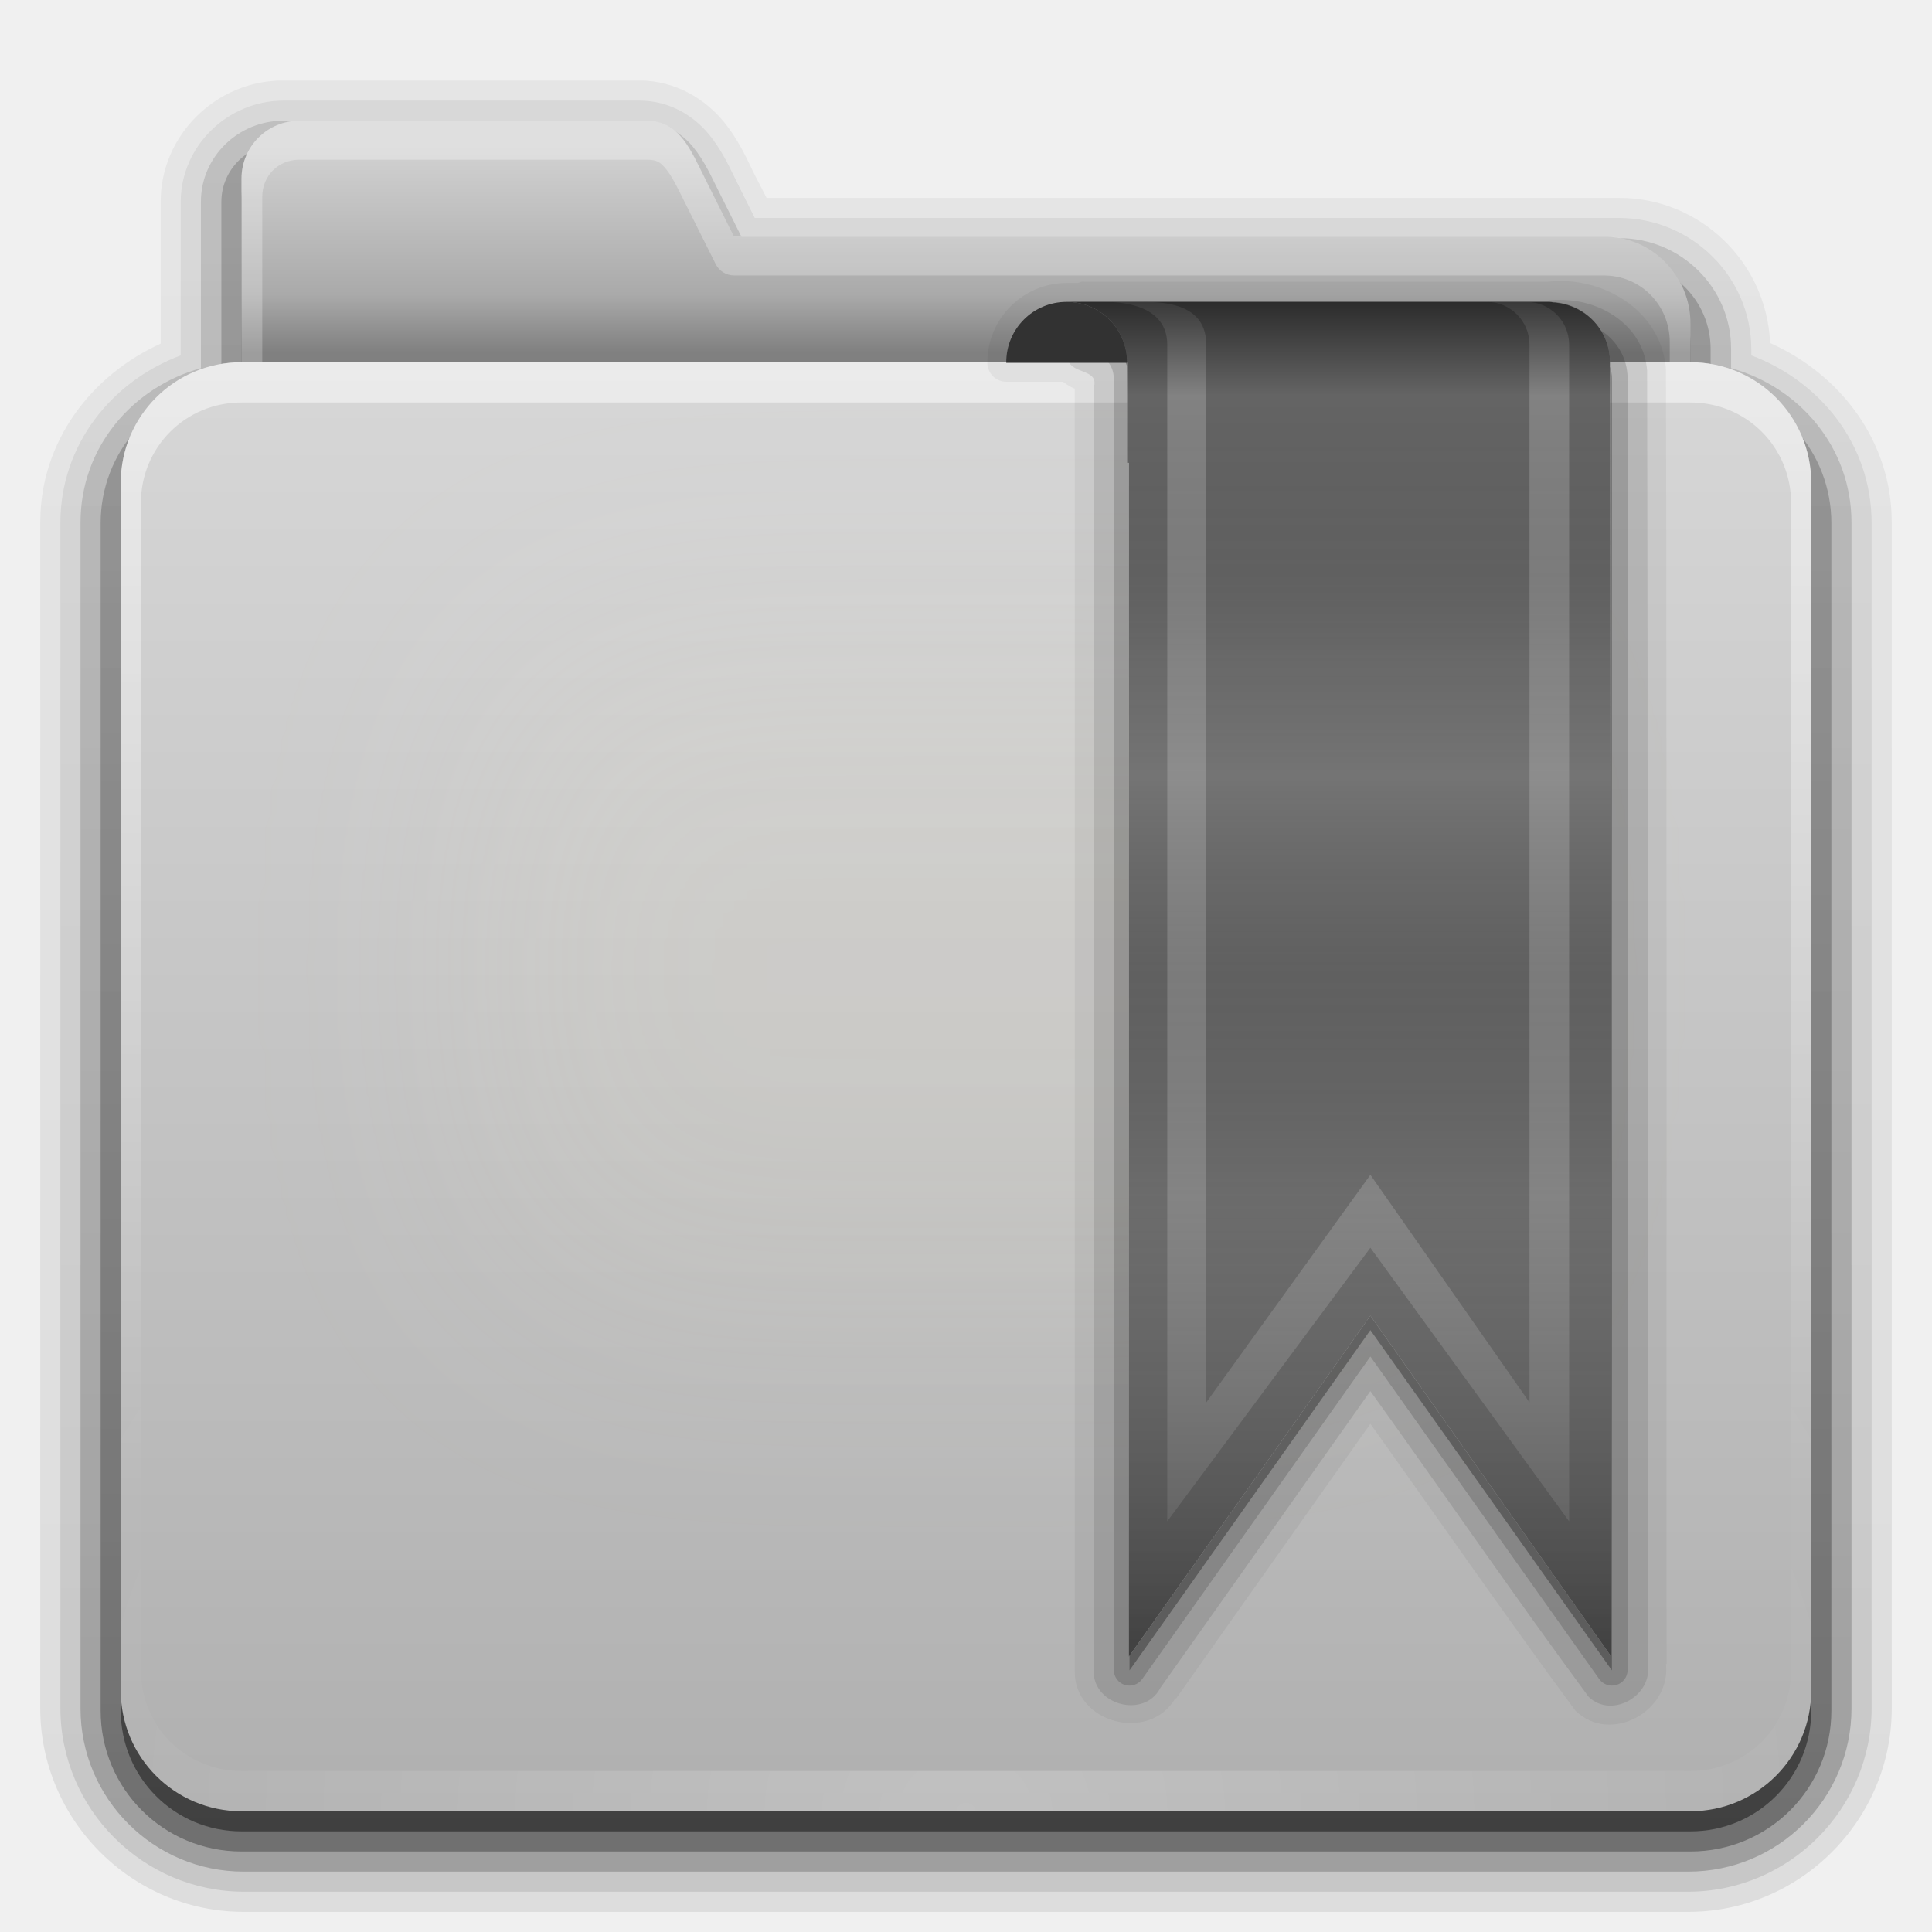
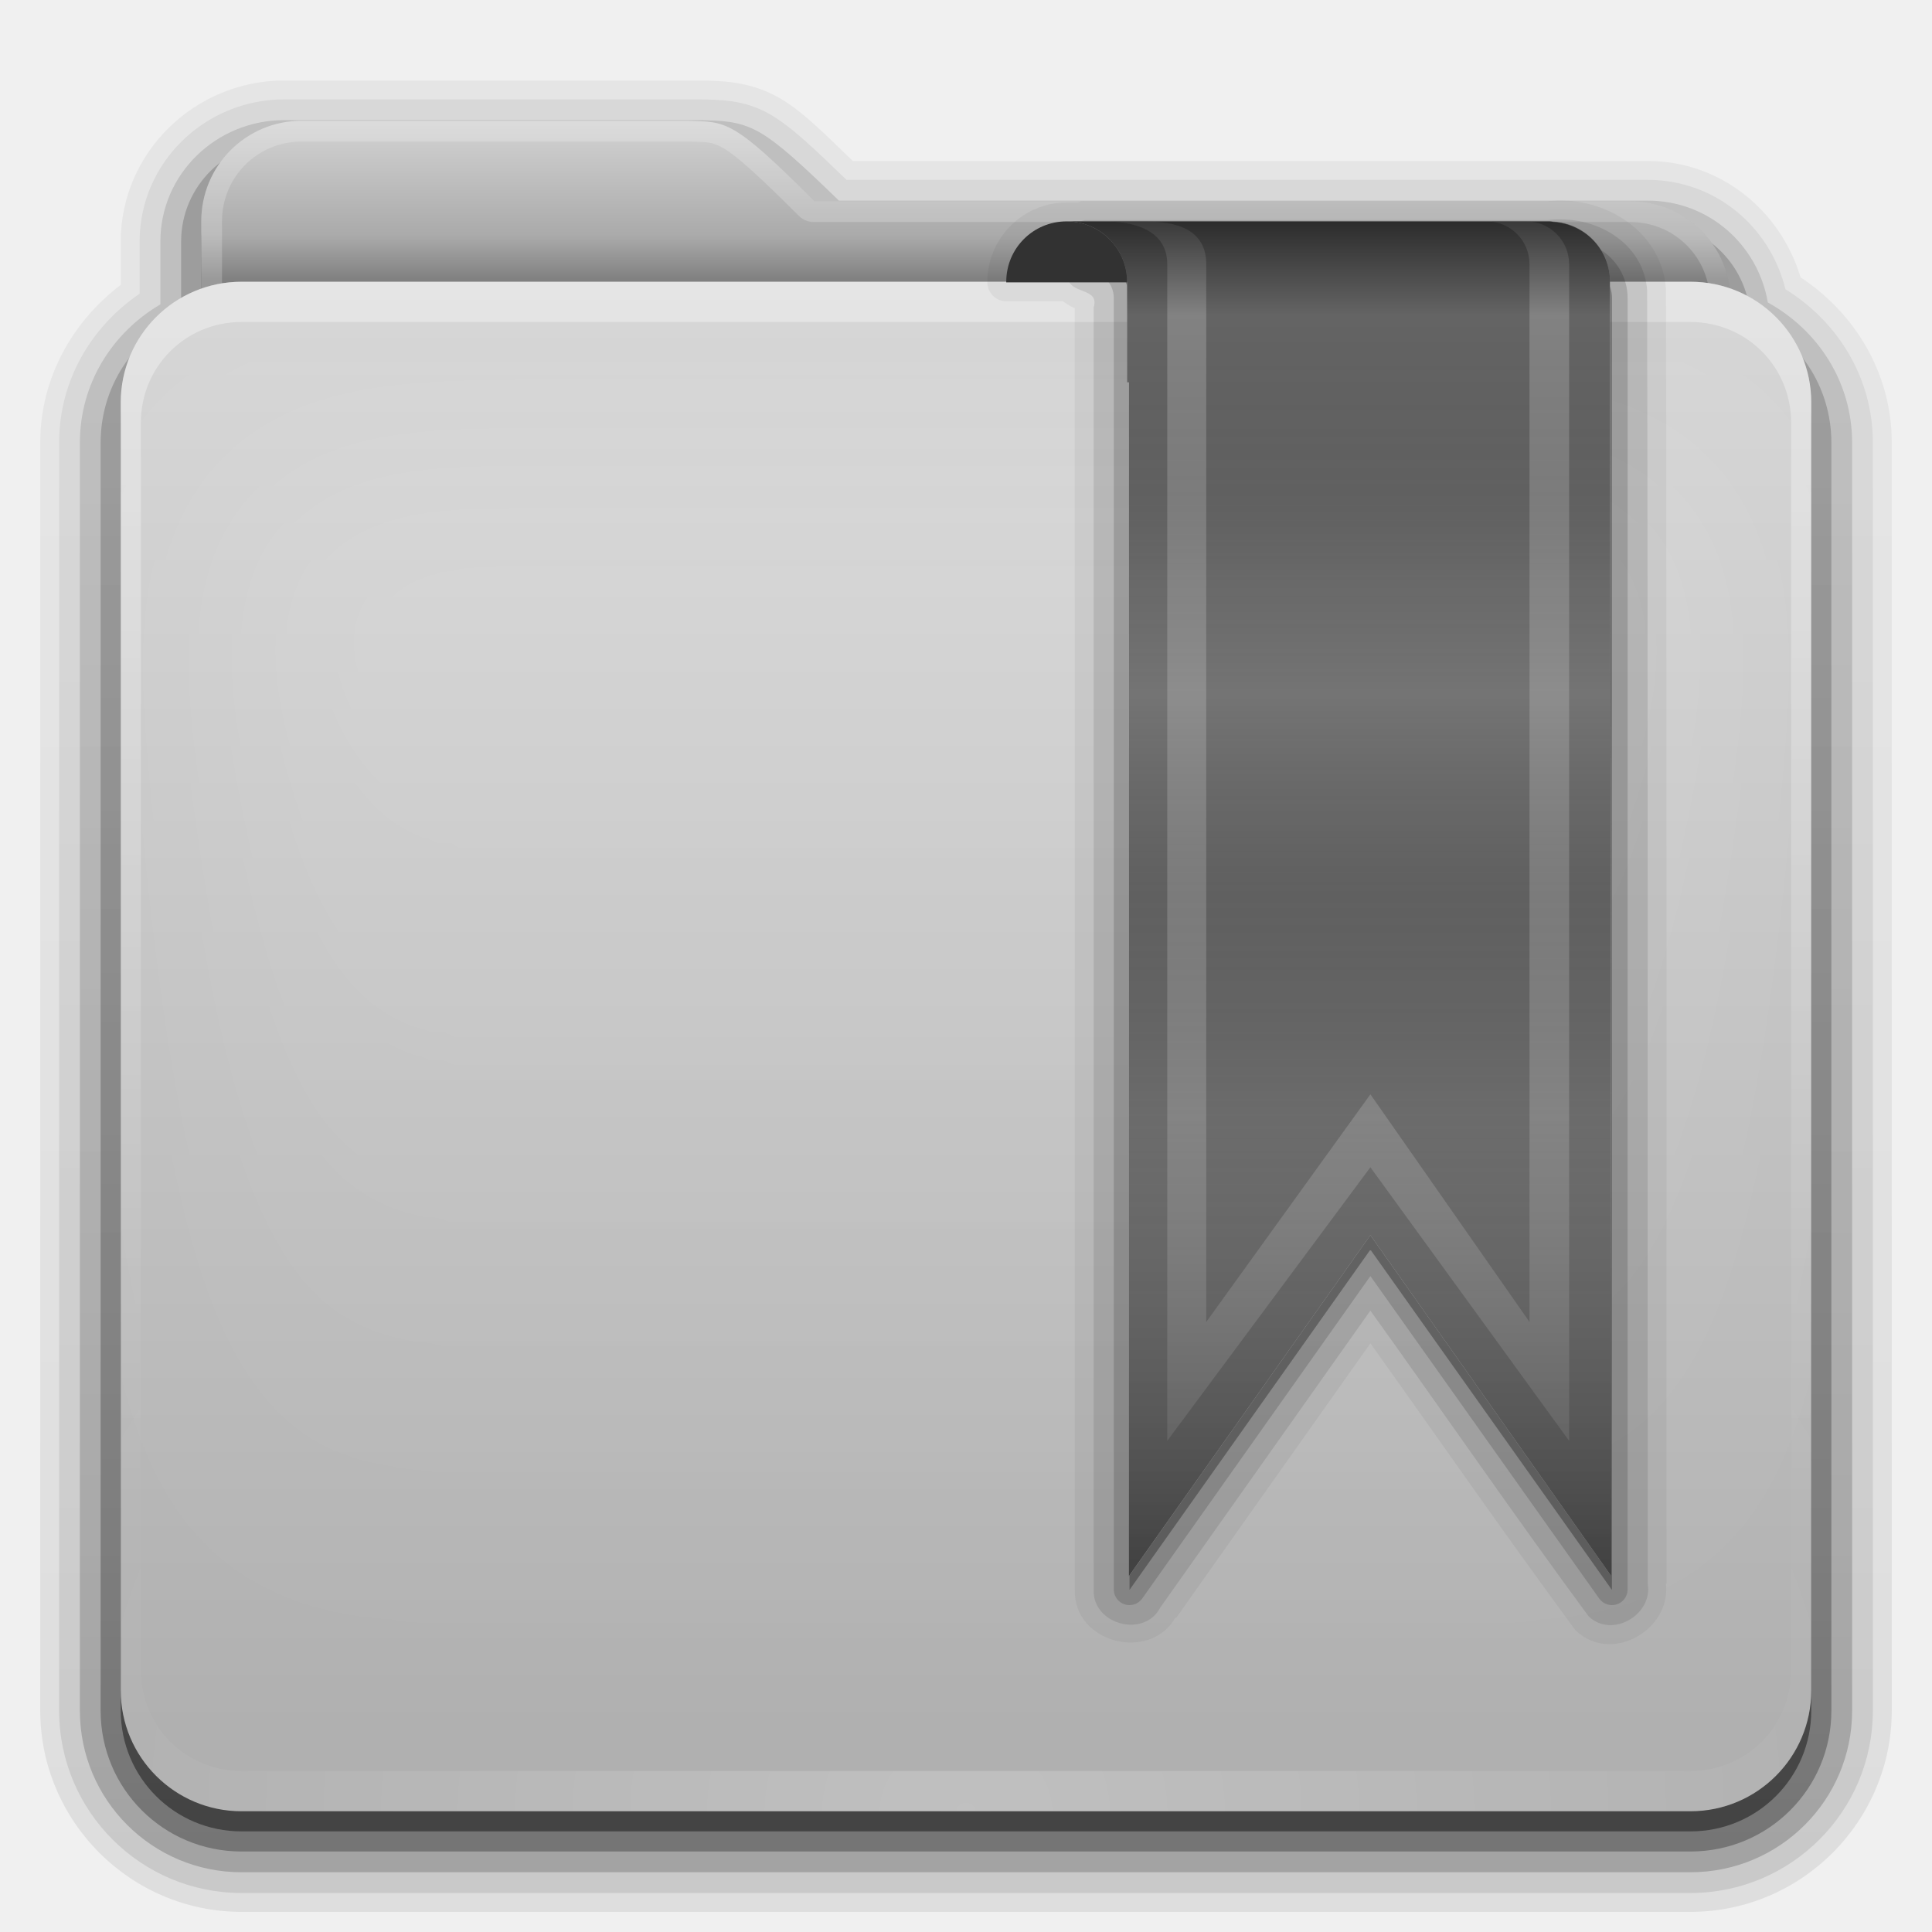
<svg xmlns="http://www.w3.org/2000/svg" xmlns:xlink="http://www.w3.org/1999/xlink" version="1.0" width="96" height="96" id="svg2408">
  <defs id="defs2410">
+     <linearGradient id="linearGradient3874">
+       <stop id="stop3876" style="stop-color:#ffffff;stop-opacity:1" offset="0" />
+       <stop id="stop3878" style="stop-color:#ffffff;stop-opacity:0" offset="1" />
+     </linearGradient>
+     <linearGradient x1="11.794" y1="3.213" x2="11.794" y2="20.137" id="linearGradient3317" gradientUnits="userSpaceOnUse" gradientTransform="scale(1.059853,0.9435274)">
+       <stop id="stop3319" style="stop-color:#c6953a;stop-opacity:1" offset="0" />
+       <stop id="stop3321" style="stop-color:#ab7a1f;stop-opacity:1" offset="1" />
+     </linearGradient>
+     <linearGradient x1="48.036" y1="25.911" x2="48.036" y2="85.821" id="linearGradient3361" xlink:href="#linearGradient3317" gradientUnits="userSpaceOnUse" />
+     <linearGradient x1="45.448" y1="80.472" x2="45.448" y2="7.017" id="ButtonShadow" gradientUnits="userSpaceOnUse" gradientTransform="matrix(1.005865,0,0,0.994169,0,12)">
+       <stop id="stop3750" style="stop-color:#000000;stop-opacity:1" offset="0" />
+       <stop id="stop3752" style="stop-color:#000000;stop-opacity:0.588" offset="1" />
+     </linearGradient>
+     <linearGradient x1="48" y1="78" x2="48" y2="5.988" id="linearGradient3706" xlink:href="#linearGradient3968-8" gradientUnits="userSpaceOnUse" gradientTransform="translate(0,8)" />
+     <filter color-interpolation-filters="sRGB" id="filter3174">
+       <feGaussianBlur id="feGaussianBlur3176" stdDeviation="1.71" />
+     </filter>
+     <linearGradient x1="45.448" y1="80.472" x2="45.448" y2="5.297" id="linearGradient3664" xlink:href="#ButtonShadow" gradientUnits="userSpaceOnUse" gradientTransform="matrix(1.005865,0,0,0.994169,0,12)" />
+     <clipPath id="clipPath3860">
+       <rect width="84" height="72" rx="6" ry="6" x="6" y="18" id="rect3862" style="fill:#ff00ff;fill-opacity:1;fill-rule:nonzero;stroke:none" />
+     </clipPath>
+     <filter x="-0.166" y="-0.197" width="1.331" height="1.394" color-interpolation-filters="sRGB" id="filter3870">
+       <feGaussianBlur id="feGaussianBlur3872" stdDeviation="5.17" />
+     </filter>
+     <linearGradient x1="48.022" y1="22.933" x2="48.022" y2="81.481" id="linearGradient3123" xlink:href="#linearGradient3874" gradientUnits="userSpaceOnUse" />
+     <linearGradient x1="34.86" y1="16.275" x2="34.86" y2="26.987" id="linearGradient3105" xlink:href="#linearGradient3974" gradientUnits="userSpaceOnUse" gradientTransform="matrix(0.72,0,0,0.72,1.92,-5.52)" />
+     <linearGradient x1="43" y1="91" x2="43" y2="7" id="linearGradient3952" xlink:href="#ButtonShadow" gradientUnits="userSpaceOnUse" />
+     <linearGradient x1="45" y1="92" x2="45" y2="7" id="linearGradient3961" xlink:href="#ButtonShadow" gradientUnits="userSpaceOnUse" />
+     <linearGradient x1="45" y1="92" x2="45" y2="7" id="linearGradient3969" xlink:href="#ButtonShadow" gradientUnits="userSpaceOnUse" />
+     <linearGradient x1="45" y1="92" x2="45" y2="7" id="linearGradient3977" xlink:href="#ButtonShadow" gradientUnits="userSpaceOnUse" />
+     <linearGradient x1="45" y1="92" x2="45" y2="7" id="linearGradient3986" xlink:href="#ButtonShadow" gradientUnits="userSpaceOnUse" />
+     <linearGradient id="linearGradient3968-8">
+       <stop id="stop3970" style="stop-color:#b0b0b0;stop-opacity:1" offset="0" />
+       <stop id="stop3972" style="stop-color:#d7d7d7;stop-opacity:1" offset="1" />
+     </linearGradient>
    <linearGradient id="linearGradient3974">
      <stop id="stop3976" style="stop-color:#d2d2d2;stop-opacity:1" offset="0" />
      <stop id="stop3978" style="stop-color:#aaaaaa;stop-opacity:1" offset="0.717" />
      <stop id="stop3980" style="stop-color:#808080;stop-opacity:1" offset="1" />
    </linearGradient>
-     <linearGradient id="linearGradient3968">
-       <stop id="stop3970" style="stop-color:#b0b0b0;stop-opacity:1" offset="0" />
-       <stop id="stop3972" style="stop-color:#d7d7d7;stop-opacity:1" offset="1" />
-     </linearGradient>
-     <linearGradient id="linearGradient3948">
-       <stop id="stop3950" style="stop-color:#000000;stop-opacity:0.569" offset="0" />
-       <stop id="stop3952" style="stop-color:#000000;stop-opacity:0" offset="0.07" />
-       <stop id="stop3954" style="stop-color:#3c3c3c;stop-opacity:0.09" offset="0.203" />
-       <stop id="stop3956" style="stop-color:#888888;stop-opacity:0.137" offset="0.266" />
-       <stop id="stop3958" style="stop-color:#bbbbbb;stop-opacity:0.184" offset="0.35" />
-       <stop id="stop3960" style="stop-color:#757575;stop-opacity:0.137" offset="0.439" />
-       <stop id="stop3962" style="stop-color:#383838;stop-opacity:0.09" offset="0.498" />
-       <stop id="stop3964" style="stop-color:#8a8a8a;stop-opacity:0.192" offset="0.659" />
-       <stop id="stop3966" style="stop-color:#292929;stop-opacity:0.61" offset="1" />
-     </linearGradient>
-     <linearGradient x1="45.448" y1="80.472" x2="45.448" y2="7.017" id="ButtonShadow" gradientUnits="userSpaceOnUse" gradientTransform="matrix(1.005865,0,0,0.994169,0,12)">
-       <stop id="stop3750" style="stop-color:#000000;stop-opacity:1" offset="0" />
-       <stop id="stop3752" style="stop-color:#000000;stop-opacity:0.588" offset="1" />
+     <radialGradient cx="48" cy="90.172" r="42" fx="48" fy="90.172" id="radialGradient2874" xlink:href="#linearGradient3737-5" gradientUnits="userSpaceOnUse" gradientTransform="matrix(1.157313,0,0,0.9959077,-7.551021,0.197132)" />
+     <linearGradient id="linearGradient3737-5">
+       <stop id="stop3739-0" style="stop-color:#ffffff;stop-opacity:1" offset="0" />
+       <stop id="stop3741-4" style="stop-color:#ffffff;stop-opacity:0" offset="1" />
    </linearGradient>
    <linearGradient id="linearGradient3737">
      <stop id="stop3739" style="stop-color:#ffffff;stop-opacity:1" offset="0" />
      <stop id="stop3741" style="stop-color:#ffffff;stop-opacity:0" offset="1" />
    </linearGradient>
-     <linearGradient x1="48" y1="78" x2="48" y2="5.988" id="linearGradient3706" xlink:href="#linearGradient3968" gradientUnits="userSpaceOnUse" gradientTransform="translate(0,12)" />
-     <filter color-interpolation-filters="sRGB" id="filter3174">
-       <feGaussianBlur id="feGaussianBlur3176" stdDeviation="1.71" />
-     </filter>
-     <linearGradient x1="36.357" y1="18" x2="36.357" y2="73.995" id="linearGradient3188" xlink:href="#linearGradient3737" gradientUnits="userSpaceOnUse" />
-     <linearGradient x1="23.607" y1="6" x2="23.607" y2="58.466" id="linearGradient4010" xlink:href="#linearGradient3737" gradientUnits="userSpaceOnUse" />
-     <linearGradient x1="45.448" y1="80.472" x2="45.448" y2="5.297" id="linearGradient4018" xlink:href="#ButtonShadow" gradientUnits="userSpaceOnUse" gradientTransform="matrix(1.005865,0,0,0.994169,0,12)" />
-     <linearGradient x1="34.86" y1="17.736" x2="34.86" y2="32.013" id="linearGradient4023" xlink:href="#linearGradient3974" gradientUnits="userSpaceOnUse" gradientTransform="matrix(0.72,0,0,0.72,1.92,-5.52)" />
-     <linearGradient x1="45.5" y1="0.481" x2="45.5" y2="96.025" id="linearGradient2600" xlink:href="#linearGradient3948" gradientUnits="userSpaceOnUse" gradientTransform="matrix(0.7053571,0,0,0.7053571,34.92857,14.58929)" />
-     <linearGradient id="linearGradient3737-5">
-       <stop id="stop3739-0" style="stop-color:#ffffff;stop-opacity:1" offset="0" />
-       <stop id="stop3741-4" style="stop-color:#ffffff;stop-opacity:0" offset="1" />
+     <linearGradient x1="36.357" y1="16" x2="36.357" y2="73.995" id="linearGradient3938" xlink:href="#linearGradient3737" gradientUnits="userSpaceOnUse" />
+     <linearGradient x1="45.5" y1="0.481" x2="45.5" y2="96.025" id="linearGradient2600-2" xlink:href="#linearGradient3948-58" gradientUnits="userSpaceOnUse" gradientTransform="matrix(0.7053571,0,0,0.7053571,34.92857,10.58929)" />
+     <linearGradient id="linearGradient3948-58">
+       <stop id="stop3950-6" style="stop-color:#000000;stop-opacity:0.569" offset="0" />
+       <stop id="stop3952-2" style="stop-color:#000000;stop-opacity:0" offset="0.07" />
+       <stop id="stop3954-8" style="stop-color:#3c3c3c;stop-opacity:0.09" offset="0.203" />
+       <stop id="stop3956-4" style="stop-color:#888888;stop-opacity:0.137" offset="0.266" />
+       <stop id="stop3958-7" style="stop-color:#bbbbbb;stop-opacity:0.184" offset="0.35" />
+       <stop id="stop3960-2" style="stop-color:#757575;stop-opacity:0.137" offset="0.439" />
+       <stop id="stop3962-4" style="stop-color:#383838;stop-opacity:0.09" offset="0.498" />
+       <stop id="stop3964-0" style="stop-color:#8a8a8a;stop-opacity:0.192" offset="0.659" />
+       <stop id="stop3966-6" style="stop-color:#292929;stop-opacity:0.61" offset="1" />
    </linearGradient>
-     <radialGradient cx="48" cy="90.172" r="42" fx="48" fy="90.172" id="radialGradient3662" xlink:href="#linearGradient3737-5" gradientUnits="userSpaceOnUse" gradientTransform="matrix(1.157313,0,0,0.9959077,-7.551021,0.197132)" />
-     <linearGradient x1="26.5" y1="90.313" x2="26.5" y2="6.917" id="linearGradient3671" xlink:href="#ButtonShadow-1" gradientUnits="userSpaceOnUse" />
-     <linearGradient x1="45.448" y1="80.472" x2="45.448" y2="7.017" id="ButtonShadow-1" gradientUnits="userSpaceOnUse" gradientTransform="matrix(1.005865,0,0,0.994169,0,12)">
-       <stop id="stop3750-7" style="stop-color:#000000;stop-opacity:1" offset="0" />
-       <stop id="stop3752-2" style="stop-color:#000000;stop-opacity:0.588" offset="1" />
-     </linearGradient>
-     <linearGradient x1="26.5" y1="90.313" x2="26.5" y2="6.917" id="linearGradient3692" xlink:href="#ButtonShadow-1" gradientUnits="userSpaceOnUse" gradientTransform="matrix(1.027778,0,0,1.012731,-1.333333,0.03087956)" />
-     <linearGradient x1="26.5" y1="90.313" x2="26.5" y2="6.917" id="linearGradient3701" xlink:href="#ButtonShadow-1" gradientUnits="userSpaceOnUse" gradientTransform="matrix(1.027778,0,0,1.012731,-1.333333,0.03087963)" />
-     <linearGradient x1="26.5" y1="90.313" x2="26.5" y2="6.917" id="linearGradient3709" xlink:href="#ButtonShadow-1" gradientUnits="userSpaceOnUse" gradientTransform="matrix(1.027778,0,0,1.012731,-1.333333,0.03087963)" />
-     <linearGradient x1="26.5" y1="90.313" x2="26.5" y2="6.917" id="linearGradient2946" xlink:href="#ButtonShadow-1" gradientUnits="userSpaceOnUse" gradientTransform="matrix(1.027778,0,0,1.012731,-1.333333,0.03087963)" />
-     <filter x="-0.295" y="-0.462" width="1.59" height="1.923" color-interpolation-filters="sRGB" id="filter3179-4">
-       <feGaussianBlur id="feGaussianBlur3181-0" stdDeviation="6.696" />
-     </filter>
  </defs>
  <g id="layer2" style="display:none">
-     <path d="M 14.969,8.803 C 13.329,8.803 12,10.085 12,11.678 L 12,19 c -3.324,0 -7,2.676 -7,6 l 0,61 c 0,3.324 2.676,6 6,6 l 74,0 c 3.324,0 6,-2.676 6,-6 l 0,-61 c 0,-3.324 -3.747,-6 -7.071,-6 l 0,-0.135 c 0,-2.389 -1.978,-4.312 -4.438,-4.312 l -43.335,0 -1.469,-2.875 C 33.954,10.253 33.359,8.803 31.719,8.803 l -16.75,0 z" id="rect3745" style="opacity:0.9;fill:url(#linearGradient4018);fill-opacity:1;fill-rule:nonzero;stroke:none;filter:url(#filter3174)" />
+     <path d="M 14.969,8.803 C 13.329,8.803 12,10.085 12,11.678 L 12,19 c -3.324,0 -7,2.676 -7,6 l 0,61 c 0,3.324 2.676,6 6,6 l 74,0 c 3.324,0 6,-2.676 6,-6 l 0,-61 c 0,-3.324 -3.747,-6 -7.071,-6 l 0,-0.135 c 0,-2.389 -1.978,-4.312 -4.438,-4.312 l -43.335,0 -1.469,-2.875 C 33.954,10.253 33.359,8.803 31.719,8.803 l -16.75,0 z" id="rect3745" style="opacity:0.9;fill:url(#linearGradient3664);fill-opacity:1;fill-rule:nonzero;stroke:none;filter:url(#filter3174)" />
  </g>
-   <g id="layer6" style="display:inline">
-     <path d="M 13.969,4 C 10.668,4 7.875,6.693 7.875,10.031 l 0,7.062 c -3.436,1.561 -6,4.841 -6,8.906 l 0,59 c 0,5.561 4.564,10.125 10.125,10.125 l 72,0 c 5.561,0 10.125,-4.564 10.125,-10.125 l 0,-59 c 0,-4.091 -2.594,-7.389 -6.062,-8.938 -0.16,-3.993 -3.474,-7.219 -7.5,-7.219 l -42.5,0 L 37.438,8.625 C 37.135,8.029 36.735,7.04 35.938,6.062 35.034,4.956 33.554,4 31.719,4 l -17.75,0 z" transform="matrix(0.99729,0,0,0.9986283,0.1300813,0.00548696)" id="path3715" style="opacity:0.08;fill:url(#linearGradient2946);fill-opacity:1;fill-rule:nonzero;stroke:none;display:inline" />
-     <path d="m 13.969,4.969 c -2.783,0 -5.125,2.257 -5.125,5.062 l 0,7.312 0,0.312 c -3.437,1.29 -6,4.44 -6,8.344 l 0,59 c 0,5.04 4.116,9.156 9.156,9.156 l 72,0 c 5.04,0 9.156,-4.116 9.156,-9.156 l 0,-59 c 0,-3.904 -2.563,-7.053 -6,-8.344 l 0,-0.312 c 0,-3.603 -2.985,-6.531 -6.594,-6.531 l -43.094,0 -0.875,-1.75 C 36.264,8.412 35.884,7.51 35.188,6.656 34.437,5.737 33.229,4.969 31.719,4.969 l -17.75,0 z" transform="matrix(0.9965398,0,0,0.9978977,0.16609,0.04169586)" id="path3707" style="opacity:0.1;fill:url(#linearGradient3709);fill-opacity:1;fill-rule:nonzero;stroke:none;display:inline" />
-     <path d="M 13.969,6 C 11.737,6 9.875,7.797 9.875,10.031 l 0,7.312 0,0.969 c -3.428,0.951 -6,3.959 -6,7.688 l 0,59 c 0,4.484 3.641,8.125 8.125,8.125 l 72,0 c 4.484,0 8.125,-3.641 8.125,-8.125 l 0,-59 c 0,-3.728 -2.572,-6.737 -6,-7.688 l 0,-0.969 c 0,-3.038 -2.506,-5.5 -5.562,-5.5 l -43.719,0 -1.156,-2.312 C 35.334,8.836 34.988,8.026 34.406,7.312 33.824,6.599 32.874,6 31.719,6 l -17.75,0 z" transform="matrix(0.9971671,0,0,0.9985653,0.1359773,0.00860826)" id="path3698" style="opacity:0.2;fill:url(#linearGradient3701);fill-opacity:1;fill-rule:nonzero;stroke:none;display:inline" />
-     <path d="M 13.969,7.125 C 12.329,7.125 11,8.415 11,10.031 l 0,7.312 0,1.75 C 7.603,19.579 5,22.464 5,26 l 0,59 c 0,3.878 3.122,7 7,7 l 72,0 c 3.878,0 7,-3.122 7,-7 l 0,-59 c 0,-3.536 -2.603,-6.421 -6,-6.906 l 0,-1.75 c 0,-2.424 -1.978,-4.375 -4.438,-4.375 l -44.406,0 -1.469,-2.938 C 33.954,8.586 33.359,7.125 31.719,7.125 l -17.75,0 z" id="path3679" style="opacity:0.3;fill:url(#linearGradient3692);fill-opacity:1;fill-rule:nonzero;stroke:none;display:inline" />
-     <path d="M 14.875,7 C 13.279,7 12,8.279 12,9.875 L 12,17.094 12,19 c -3.324,0 -6,2.676 -6,6 l 0,60 c 0,3.324 2.676,6 6,6 l 72,0 c 3.324,0 6,-2.676 6,-6 l 0,-60 c 0,-3.324 -2.676,-6 -6,-6 l 0,-1.906 C 84,14.7 82.081,12.75 79.688,12.75 l -43.219,0 -1.438,-2.875 C 34.318,8.448 33.752,7 32.156,7 L 14.875,7 z" id="path2885" style="opacity:0.45;fill:url(#linearGradient3671);fill-opacity:1;fill-rule:nonzero;stroke:none;display:inline" />
+   <g id="layer4" style="display:inline">
+     <path d="M 14.125,4 C 9.691,4 6,7.568 6,12 l 0,2.156 C 3.624,15.958 2,18.759 2,22 l 0,63 c 0,5.504 4.496,10 10,10 l 72,0 c 5.504,0 10,-4.496 10,-10 L 94,22 C 94,18.517 92.147,15.547 89.469,13.781 88.482,10.492 85.526,8 81.875,8 l -39.5,0 C 40.972,6.645 39.835,5.49 38.688,4.844 37.192,4.001 35.757,4.03 34.875,4 a 0.928,0.928 0 0 0 -0.031,0 c -0.001,-1.73e-5 -0.03,-1.73e-5 -0.031,0 L 34.781,4 14.125,4 z" id="path3984" style="opacity:0.08;fill:url(#linearGradient3986);fill-opacity:1;fill-rule:nonzero;stroke:none;display:inline" />
+     <path d="M 14.125,4.938 C 10.184,4.938 6.938,8.081 6.938,12 l 0,2.594 c -2.383,1.622 -4,4.294 -4,7.406 l 0,63 c 0,5.001 4.061,9.062 9.062,9.062 l 72,0 c 5.001,0 9.062,-4.061 9.062,-9.062 l 0,-63 c 0,-3.261 -1.773,-6.04 -4.344,-7.625 C 87.958,11.279 85.241,8.938 81.875,8.938 l -39.812,0 C 40.465,7.396 39.29,6.26 38.219,5.656 36.946,4.939 35.771,4.969 34.844,4.938 a 1.044,1.044 0 0 0 -0.031,0 c -10e-7,0 -0.031,0 -0.031,0 l -20.656,0 z" id="path3975" style="opacity:0.1;fill:url(#linearGradient3977);fill-opacity:1;fill-rule:nonzero;stroke:none;display:inline" />
+     <path d="M 14.125,5.969 C 10.736,5.969 7.969,8.657 7.969,12 l 0,3.125 c -2.375,1.394 -4,3.92 -4,6.875 l 0,63 c 0,4.438 3.593,8.031 8.031,8.031 l 72,0 c 4.438,0 8.031,-3.593 8.031,-8.031 l 0,-63 c 0,-3.032 -1.712,-5.604 -4.188,-6.969 -0.492,-2.86 -2.929,-5.062 -5.969,-5.062 l -40.188,0 C 39.853,8.194 38.679,7.103 37.719,6.562 36.681,5.978 35.778,6.001 34.812,5.969 a 1.044,1.044 0 0 0 -0.031,0 l -20.656,0 z" id="path3967" style="opacity:0.2;fill:url(#linearGradient3969);fill-opacity:1;fill-rule:nonzero;stroke:none;display:inline" />
+     <path d="M 14.125,7 C 11.282,7 9,9.23 9,12 l 0,3.688 C 6.636,16.809 5,19.2 5,22 l 0,63 c 0,3.878 3.122,7 7,7 l 72,0 c 3.878,0 7,-3.122 7,-7 L 91,22 C 91,19.19 89.347,16.804 86.969,15.688 86.799,13.069 84.607,11 81.875,11 l -40.594,0 c -4.221,-4.112 -4.503,-3.933 -6.5,-4 L 14.125,7 z" id="path3908-1" style="opacity:0.3;fill:url(#linearGradient3961);fill-opacity:1;fill-rule:nonzero;stroke:none;display:inline" />
+     <path d="m 15,7 c -2.77,0 -5,2.23 -5,5 l 0,3.344 C 7.666,16.165 6,18.379 6,21 l 0,64 c 0,3.324 2.676,6 6,6 l 72,0 c 3.324,0 6,-2.676 6,-6 L 90,21 C 90,18.358 88.3,16.149 85.938,15.344 85.611,12.893 83.542,11 81,11 L 40.469,11 C 36.356,6.888 36.102,7.067 34.156,7 L 15,7 z" id="path3941" style="opacity:0.45;fill:url(#linearGradient3952);fill-opacity:1;fill-rule:nonzero;stroke:none;display:inline" />
  </g>
  <g id="layer3" style="display:inline">
-     <path d="M 14.88,6 C 13.284,6 12,7.284 12,8.88 l 0,7.2 0,50.4 0,4.32 c 0,2.393 1.927,4.32 4.32,4.32 l 63.36,0 c 2.393,0 4.32,-1.927 4.32,-4.32 l 0,-54.72 c 0,-2.393 -1.927,-4.32 -4.32,-4.32 l -43.2,0 -1.44,-2.88 C 34.326,7.453 33.756,6 32.16,6 L 14.88,6 z" id="rect3325" style="fill:url(#linearGradient4023);fill-opacity:1;fill-rule:nonzero;stroke:none;display:inline" />
-     <path d="M 14.875,6 C 13.279,6 12,7.279 12,8.875 l 0,7.219 0,50.375 0,4.344 c 0,2.393 1.919,4.312 4.312,4.312 l 63.375,0 C 82.081,75.125 84,73.206 84,70.812 L 84,16.094 C 84,13.7 82.081,11.75 79.688,11.75 l -43.219,0 -1.438,-2.875 C 34.318,7.448 33.752,6 32.156,6 L 14.875,6 z m 0,1.938 17.281,0 c 0.487,0 0.66,0.113 0.969,0.5 0.308,0.387 0.63,1.072 1,1.812 l 1.438,2.875 c 0.173,0.342 0.523,0.559 0.906,0.562 l 43.219,0 c 1.835,0 3.281,1.468 3.281,3.312 l 0,54.719 c 0,1.844 -1.437,3.281 -3.281,3.281 l -63.375,0 c -1.844,0 -3.281,-1.437 -3.281,-3.281 l 0,-4.344 0,-50.375 0,-7.219 c 0,-1.047 0.797,-1.844 1.844,-1.844 z" id="path3997" style="opacity:0.3;fill:url(#linearGradient4010);fill-opacity:1;fill-rule:nonzero;stroke:none;display:inline" />
+     <rect width="75" height="62.679" rx="6" ry="6" x="10.536" y="23.143" id="rect3352" style="fill:url(#linearGradient3361);fill-opacity:1;fill-rule:nonzero;stroke:none;display:inline" />
+     <path d="m 15,6 c -2.77,0 -5,2.23 -5,5 l 0,59.812 c 0,2.393 1.919,4.312 4.312,4.312 l 67.375,0 C 84.081,75.125 86,73.206 86,70.812 L 86,15 c 0,-2.77 -2.23,-5 -5,-5 L 40.469,10 C 36.356,5.888 36.102,6.067 34.156,6 z" id="path3908" style="fill:url(#linearGradient3105);fill-opacity:1;fill-rule:nonzero;stroke:none;display:inline" />
+     <path d="m 15,6 c -2.77,0 -5,2.23 -5,5 l 0,59.812 c 0,2.393 1.919,4.312 4.312,4.312 l 67.375,0 C 84.081,75.125 86,73.206 86,70.812 L 86,15 c 0,-2.77 -2.23,-5 -5,-5 L 40.469,10 C 36.356,5.888 36.102,6.067 34.156,6 L 15,6 z m 0,1.031 19.125,0 0.031,0 c 0.965,0.031 1.193,-0.017 1.812,0.344 0.63,0.367 1.707,1.332 3.75,3.375 a 1.044,1.044 0 0 0 0.75,0.281 l 40.531,0 c 2.21,0 3.969,1.759 3.969,3.969 l 0,55.812 c 0,1.835 -1.446,3.281 -3.281,3.281 l -67.375,0 c -1.835,0 -3.281,-1.446 -3.281,-3.281 l 0,-59.812 c 0,-2.21 1.759,-3.969 3.969,-3.969 z" id="path3108" style="opacity:0.2;fill:#ffffff;fill-opacity:1;fill-rule:nonzero;stroke:none;display:inline" />
  </g>
-   <g id="layer1">
-     <rect width="84" height="72" rx="6" ry="6" x="6" y="18" id="rect2419" style="fill:url(#linearGradient3706);fill-opacity:1;fill-rule:nonzero;stroke:none" />
-     <path d="m 12,18 c -3.324,0 -6,2.676 -6,6 l 0,2 0,56 0,2 c 0,0.335 0.041,0.651 0.094,0.969 0.049,0.296 0.097,0.597 0.188,0.875 0.01,0.03 0.021,0.064 0.031,0.094 0.099,0.288 0.235,0.547 0.375,0.812 0.145,0.274 0.316,0.536 0.5,0.781 0.184,0.246 0.374,0.473 0.594,0.688 0.44,0.428 0.943,0.815 1.5,1.094 0.279,0.14 0.573,0.247 0.875,0.344 -0.256,-0.1 -0.487,-0.236 -0.719,-0.375 -0.007,-0.004 -0.024,0.004 -0.031,0 -0.032,-0.019 -0.062,-0.043 -0.094,-0.062 -0.12,-0.077 -0.231,-0.164 -0.344,-0.25 -0.106,-0.081 -0.213,-0.161 -0.312,-0.25 C 8.478,88.557 8.309,88.373 8.156,88.188 8.049,88.057 7.938,87.922 7.844,87.781 7.819,87.743 7.805,87.695 7.781,87.656 7.716,87.553 7.651,87.452 7.594,87.344 7.493,87.149 7.388,86.928 7.312,86.719 7.305,86.697 7.289,86.678 7.281,86.656 7.249,86.564 7.245,86.469 7.219,86.375 7.188,86.268 7.148,86.172 7.125,86.062 7.052,85.721 7,85.364 7,85 L 7,83 7,27 7,25 c 0,-2.782 2.218,-5 5,-5 l 2,0 68,0 2,0 c 2.782,0 5,2.218 5,5 l 0,2 0,56 0,2 c 0,0.364 -0.052,0.721 -0.125,1.062 -0.044,0.207 -0.088,0.398 -0.156,0.594 -0.008,0.022 -0.023,0.041 -0.031,0.062 -0.063,0.174 -0.138,0.367 -0.219,0.531 -0.042,0.083 -0.079,0.17 -0.125,0.25 -0.055,0.097 -0.127,0.188 -0.188,0.281 -0.094,0.141 -0.205,0.276 -0.312,0.406 -0.143,0.174 -0.303,0.347 -0.469,0.5 -0.011,0.01 -0.02,0.021 -0.031,0.031 -0.138,0.126 -0.285,0.234 -0.438,0.344 -0.103,0.073 -0.204,0.153 -0.312,0.219 -0.007,0.004 -0.024,-0.004 -0.031,0 -0.232,0.139 -0.463,0.275 -0.719,0.375 0.302,-0.097 0.596,-0.204 0.875,-0.344 0.557,-0.279 1.06,-0.666 1.5,-1.094 0.22,-0.214 0.409,-0.442 0.594,-0.688 0.184,-0.246 0.355,-0.508 0.5,-0.781 0.14,-0.265 0.276,-0.525 0.375,-0.812 0.01,-0.031 0.021,-0.063 0.031,-0.094 0.09,-0.278 0.139,-0.579 0.188,-0.875 C 89.959,84.651 90,84.335 90,84 l 0,-2 0,-56 0,-2 c 0,-3.324 -2.676,-6 -6,-6 l -72,0 z" id="rect3728" style="opacity:0.5;fill:url(#linearGradient3188);fill-opacity:1;fill-rule:nonzero;stroke:none" />
-     <path d="M 12,90 C 8.676,90 6,87.324 6,84 L 6,82 6,26 6,24 c 0,-0.335 0.041,-0.651 0.094,-0.969 0.049,-0.296 0.097,-0.597 0.188,-0.875 0.01,-0.03 0.021,-0.064 0.031,-0.094 0.099,-0.288 0.235,-0.547 0.375,-0.812 0.145,-0.274 0.316,-0.536 0.5,-0.781 0.184,-0.246 0.374,-0.473 0.594,-0.688 0.44,-0.428 0.943,-0.815 1.5,-1.094 0.279,-0.14 0.573,-0.247 0.875,-0.344 -0.256,0.1 -0.487,0.236 -0.719,0.375 -0.007,0.004 -0.024,-0.004 -0.031,0 -0.032,0.019 -0.062,0.043 -0.094,0.062 -0.12,0.077 -0.231,0.164 -0.344,0.25 -0.106,0.081 -0.213,0.161 -0.312,0.25 -0.178,0.161 -0.347,0.345 -0.5,0.531 -0.108,0.13 -0.218,0.265 -0.312,0.406 -0.025,0.038 -0.038,0.086 -0.062,0.125 -0.065,0.103 -0.13,0.205 -0.188,0.312 -0.101,0.195 -0.206,0.416 -0.281,0.625 C 7.305,21.303 7.289,21.322 7.281,21.344 7.249,21.436 7.245,21.531 7.219,21.625 7.188,21.732 7.148,21.828 7.125,21.938 7.052,22.279 7,22.636 7,23 l 0,2 0,56 0,2 c 0,2.782 2.218,5 5,5 l 2,0 68,0 2,0 c 2.782,0 5,-2.218 5,-5 l 0,-2 0,-56 0,-2 c 0,-0.364 -0.052,-0.721 -0.125,-1.062 -0.044,-0.207 -0.088,-0.398 -0.156,-0.594 -0.008,-0.022 -0.023,-0.041 -0.031,-0.062 -0.063,-0.174 -0.138,-0.367 -0.219,-0.531 -0.042,-0.083 -0.079,-0.17 -0.125,-0.25 -0.055,-0.097 -0.127,-0.188 -0.188,-0.281 -0.094,-0.141 -0.205,-0.276 -0.312,-0.406 -0.143,-0.174 -0.303,-0.347 -0.469,-0.5 -0.011,-0.01 -0.02,-0.021 -0.031,-0.031 -0.138,-0.126 -0.285,-0.234 -0.438,-0.344 -0.103,-0.073 -0.204,-0.153 -0.312,-0.219 -0.007,-0.004 -0.024,0.004 -0.031,0 -0.232,-0.139 -0.463,-0.275 -0.719,-0.375 0.302,0.097 0.596,0.204 0.875,0.344 0.557,0.279 1.06,0.666 1.5,1.094 0.22,0.214 0.409,0.442 0.594,0.688 0.184,0.246 0.355,0.508 0.5,0.781 0.14,0.265 0.276,0.525 0.375,0.812 0.01,0.031 0.021,0.063 0.031,0.094 0.09,0.278 0.139,0.579 0.188,0.875 C 89.959,23.349 90,23.665 90,24 l 0,2 0,56 0,2 c 0,3.324 -2.676,6 -6,6 l -72,0 z" id="path3615" style="opacity:0.2;fill:url(#radialGradient3662);fill-opacity:1;fill-rule:nonzero;stroke:none" />
-     <rect width="54.464" height="34.821" rx="9" ry="9" x="13.306" y="13.888" transform="matrix(0.8917533,0,0,0.9260029,12.13415,19.13987)" id="rect2399" style="opacity:0.1;fill:#fff9dc;fill-opacity:1;fill-rule:nonzero;stroke:none;filter:url(#filter3179-4)" />
+   <g id="layer1" style="display:inline">
+     <rect width="84" height="76" rx="6" ry="6" x="6" y="14" id="rect2419" style="fill:url(#linearGradient3706);fill-opacity:1;fill-rule:nonzero;stroke:none" />
+     <path d="m 12,14 c -3.324,0 -6,2.676 -6,6 l 0,2 0,60 0,2 c 0,0.335 0.041,0.651 0.094,0.969 0.049,0.296 0.097,0.597 0.188,0.875 0.01,0.03 0.021,0.064 0.031,0.094 0.099,0.288 0.235,0.547 0.375,0.812 0.145,0.274 0.316,0.536 0.5,0.781 0.184,0.246 0.374,0.473 0.594,0.688 0.44,0.428 0.943,0.815 1.5,1.094 0.279,0.14 0.573,0.247 0.875,0.344 -0.256,-0.1 -0.487,-0.236 -0.719,-0.375 -0.007,-0.004 -0.024,0.004 -0.031,0 -0.032,-0.019 -0.062,-0.043 -0.094,-0.062 -0.12,-0.077 -0.231,-0.164 -0.344,-0.25 -0.106,-0.081 -0.213,-0.161 -0.312,-0.25 C 8.478,88.557 8.309,88.373 8.156,88.188 8.049,88.057 7.938,87.922 7.844,87.781 7.819,87.743 7.805,87.695 7.781,87.656 7.716,87.553 7.651,87.452 7.594,87.344 7.493,87.149 7.388,86.928 7.312,86.719 7.305,86.697 7.289,86.678 7.281,86.656 7.249,86.564 7.245,86.469 7.219,86.375 7.188,86.268 7.148,86.172 7.125,86.062 7.052,85.721 7,85.364 7,85 L 7,83 7,23 7,21 c 0,-2.782 2.218,-5 5,-5 l 2,0 68,0 2,0 c 2.782,0 5,2.218 5,5 l 0,2 0,60 0,2 c 0,0.364 -0.052,0.721 -0.125,1.062 -0.044,0.207 -0.088,0.398 -0.156,0.594 -0.008,0.022 -0.023,0.041 -0.031,0.062 -0.063,0.174 -0.138,0.367 -0.219,0.531 -0.042,0.083 -0.079,0.17 -0.125,0.25 -0.055,0.097 -0.127,0.188 -0.188,0.281 -0.094,0.141 -0.205,0.276 -0.312,0.406 -0.143,0.174 -0.303,0.347 -0.469,0.5 -0.011,0.01 -0.02,0.021 -0.031,0.031 -0.138,0.126 -0.285,0.234 -0.438,0.344 -0.103,0.073 -0.204,0.153 -0.312,0.219 -0.007,0.004 -0.024,-0.004 -0.031,0 -0.232,0.139 -0.463,0.275 -0.719,0.375 0.302,-0.097 0.596,-0.204 0.875,-0.344 0.557,-0.279 1.06,-0.666 1.5,-1.094 0.22,-0.214 0.409,-0.442 0.594,-0.688 0.184,-0.246 0.355,-0.508 0.5,-0.781 0.14,-0.265 0.276,-0.525 0.375,-0.812 0.01,-0.031 0.021,-0.063 0.031,-0.094 0.09,-0.278 0.139,-0.579 0.188,-0.875 C 89.959,84.651 90,84.335 90,84 l 0,-2 0,-60 0,-2 c 0,-3.324 -2.676,-6 -6,-6 z" id="rect3728" style="opacity:0.35;fill:url(#linearGradient3938);fill-opacity:1;fill-rule:nonzero;stroke:none;display:inline" />
+     <path d="M 12,90 C 8.676,90 6,87.324 6,84 L 6,82 6,26 6,24 c 0,-0.335 0.041,-0.651 0.094,-0.969 0.049,-0.296 0.097,-0.597 0.188,-0.875 0.01,-0.03 0.021,-0.064 0.031,-0.094 0.099,-0.288 0.235,-0.547 0.375,-0.812 0.145,-0.274 0.316,-0.536 0.5,-0.781 0.184,-0.246 0.374,-0.473 0.594,-0.688 0.44,-0.428 0.943,-0.815 1.5,-1.094 0.279,-0.14 0.573,-0.247 0.875,-0.344 -0.256,0.1 -0.487,0.236 -0.719,0.375 -0.007,0.004 -0.024,-0.004 -0.031,0 -0.032,0.019 -0.062,0.043 -0.094,0.062 -0.12,0.077 -0.231,0.164 -0.344,0.25 -0.106,0.081 -0.213,0.161 -0.312,0.25 -0.178,0.161 -0.347,0.345 -0.5,0.531 -0.108,0.13 -0.218,0.265 -0.312,0.406 -0.025,0.038 -0.038,0.086 -0.062,0.125 -0.065,0.103 -0.13,0.205 -0.188,0.312 -0.101,0.195 -0.206,0.416 -0.281,0.625 C 7.305,21.303 7.289,21.322 7.281,21.344 7.249,21.436 7.245,21.531 7.219,21.625 7.188,21.732 7.148,21.828 7.125,21.938 7.052,22.279 7,22.636 7,23 l 0,2 0,56 0,2 c 0,2.782 2.218,5 5,5 l 2,0 68,0 2,0 c 2.782,0 5,-2.218 5,-5 l 0,-2 0,-56 0,-2 c 0,-0.364 -0.052,-0.721 -0.125,-1.062 -0.044,-0.207 -0.088,-0.398 -0.156,-0.594 -0.008,-0.022 -0.023,-0.041 -0.031,-0.062 -0.063,-0.174 -0.138,-0.367 -0.219,-0.531 -0.042,-0.083 -0.079,-0.17 -0.125,-0.25 -0.055,-0.097 -0.127,-0.188 -0.188,-0.281 -0.094,-0.141 -0.205,-0.276 -0.312,-0.406 -0.143,-0.174 -0.303,-0.347 -0.469,-0.5 -0.011,-0.01 -0.02,-0.021 -0.031,-0.031 -0.138,-0.126 -0.285,-0.234 -0.438,-0.344 -0.103,-0.073 -0.204,-0.153 -0.312,-0.219 -0.007,-0.004 -0.024,0.004 -0.031,0 -0.232,-0.139 -0.463,-0.275 -0.719,-0.375 0.302,0.097 0.596,0.204 0.875,0.344 0.557,0.279 1.06,0.666 1.5,1.094 0.22,0.214 0.409,0.442 0.594,0.688 0.184,0.246 0.355,0.508 0.5,0.781 0.14,0.265 0.276,0.525 0.375,0.812 0.01,0.031 0.021,0.063 0.031,0.094 0.09,0.278 0.139,0.579 0.188,0.875 C 89.959,23.349 90,23.665 90,24 l 0,2 0,56 0,2 c 0,3.324 -2.676,6 -6,6 l -72,0 z" id="path3615" style="opacity:0.2;fill:url(#radialGradient2874);fill-opacity:1;fill-rule:nonzero;stroke:none;display:inline" />
  </g>
-   <g id="layer4">
-     <path d="m 77.781,13.969 c -0.27,-0.01 -0.559,-0.005 -0.875,0.031 -0.045,0.005 -0.079,-0.007 -0.125,0 l -22.875,0 A 0.94,0.94 0 0 0 53.75,14 c -0.09,0.014 -0.12,0.042 -0.188,0.062 l -0.562,0 c -2.166,0 -3.938,1.771 -3.938,3.938 l 0,0.031 A 0.94,0.94 0 0 0 50,18.969 l 2.812,0 c 0.249,0.175 0.442,0.299 0.594,0.344 l 0,63.719 c -0.041,2.609 3.725,3.564 5,1.344 L 58.438,84.406 58.5,84.312 68.094,70.75 c 3.357,4.702 6.657,9.469 10.094,14.125 A 0.94,0.94 0 0 0 78.281,85 c 1.748,1.702 4.751,0.025 4.5,-2.312 l 0.031,0 c -3.3e-5,-0.052 3.3e-5,-0.104 0,-0.156 -0.013,-21.374 0.017,-42.749 -0.031,-64.125 a 0.94,0.94 0 0 0 0,-0.062 c -0.207,-2.661 -2.628,-4.284 -5,-4.375 z M 53,15 53.969,15 77,15 c 1.662,0 3,1.338 3,3 l 0,0.031 0.062,50.156 0,12 0,2.125 -11.969,-16.938 -12,16.938 0,-14.125 0,-45.188 L 56,23 l 0,-4.969 -6,0 L 50,18 c 0,-1.662 1.338,-3 3,-3 z" id="path3859" style="opacity:0.05;fill:#000000;fill-opacity:1;stroke:none;display:inline" />
-     <path d="m 77.75,14.906 c -0.284,-0.011 -0.564,-0.01 -0.844,0.031 l -23,0 C 53.818,14.951 53.76,14.974 53.688,15 l 0.281,0 22,0 L 77,15 c 1.662,0 3,1.338 3,3 l 0.062,50.188 0,12 0,2.125 -11.969,-16.938 -12,16.938 0,-14.125 0,-45.188 L 56,23 56,18 c 0,-1.476 -1.069,-2.683 -2.469,-2.938 -0.01,-0.002 -0.021,0.002 -0.031,0 -0.791,0.463 -0.424,1.815 -0.469,2.625 0.051,1.001 1.631,0.543 1.312,1.594 l 0,63.75 c -0.027,1.711 2.532,2.368 3.312,0.844 l 10.438,-14.75 c 3.626,5.05 7.163,10.2 10.844,15.188 1.15,1.12 3.209,-0.072 2.938,-1.625 -0.014,-21.427 0.017,-42.855 -0.031,-64.281 -0.165,-2.121 -2.109,-3.424 -4.094,-3.5 z" id="path3850" style="opacity:0.1;fill:#000000;fill-opacity:1;stroke:none;display:inline" />
-     <path d="M 54,15.938 54,17.5 c 0.765,0 1.344,0.562 1.344,1.312 l 0,50.094 0,14.094 A 0.778,0.778 0 0 0 56.75,83.438 L 68.094,67.406 79.469,83.438 A 0.778,0.778 0 0 0 80.875,83 l 0,-2.094 0,-12 0,-50.094 c 0,-1.02 -0.538,-1.896 -1.344,-2.406 C 79.822,16.868 80,17.411 80,18 l 0.062,50.188 0,12 0,2.125 -11.969,-16.938 -12,16.938 0,-14.125 0,-45.188 L 56,23 56,18 c 0,-0.799 -0.306,-1.526 -0.812,-2.062 l -1.188,0 z" id="path3846" style="opacity:0.15;fill:#000000;fill-opacity:1;stroke:none;display:inline" />
-     <path d="m 54,16.719 c 0.947,0 1.729,0.614 2,1.469 L 56,18 c 0,-0.465 -0.125,-0.889 -0.312,-1.281 l -1.688,0 z m 26,1.5 0.062,49.969 0,12 0,2.125 L 68.094,65.375 56.125,82.281 56.125,83 68.094,66.094 l 12,16.906 0,-2.094 0,-12 0,-50.094 c 0,-0.215 -0.035,-0.399 -0.094,-0.594 z" id="path3202" style="opacity:0.3;fill:#000000;fill-opacity:1;stroke:none;display:inline" />
-     <path d="m 53,15 c 1.662,0 3,1.338 3,3 l 0,5 0.094,0 0,45.188 0,14.125 12,-16.938 11.969,16.938 0,-2.125 0,-12 L 80,18 c 0,-1.662 -1.338,-3 -3,-3 l -1.031,0 -22,0 L 53,15 z" id="rect3204" style="fill:#646464;fill-opacity:1;stroke:none;display:inline" />
-     <path d="M 54.875,15 C 56.047,15 58,15.283 58,17.125 L 58,75.594 68.094,62 l 9.875,13.594 0,-58.469 C 77.969,15.953 77.016,15 75.844,15 L 73.875,15 C 75.047,15 76,15.953 76,17.125 l 0,52.562 -7.906,-11.312 -8.156,11.312 0,-52.562 C 59.938,15.149 57.985,15 56.812,15 l -1.938,0 z" id="path3173" style="fill:#828282;fill-opacity:1;stroke:none;display:inline" />
-     <path d="m 53,15 c -1.662,0 -3,1.338 -3,3 l 0,0.031 6,0 L 56,18 c 0,-1.662 -1.338,-3 -3,-3 z" id="rect3196" style="fill:#323232;fill-opacity:1;stroke:none;display:inline" />
-     <path d="m 53,-25 c -1.662,0 -3,1.338 -3,3 l 0,0.031 30,0 L 80,-22 c 0,-1.662 -1.338,-3 -3,-3 l -24,0 z" id="path3943" style="opacity:0.2;fill:#550000;fill-opacity:1;stroke:none;display:inline" />
-     <path d="m 53,15 c 1.662,0 3,1.338 3,3 l 0,5 0.094,0 0,45.188 0,14.125 12,-16.938 11.969,16.938 0,-2.125 0,-12 L 80,18 C 80,16.404 78.757,15.132 77.188,15.031 77.12,15.012 77.064,15.003 77,15 L 53.969,15 53,15 z" id="path3177" style="fill:url(#linearGradient2600);fill-opacity:1;stroke:none;display:inline" />
+   <g id="layer5" style="display:inline">
+     <path d="m 15.969,22.531 c -2.846,0.004 -5.433,2.592 -5.438,5.438 l 0,48.062 c 0.004,2.846 2.592,5.433 5.438,5.438 l 64.062,0 c 2.846,-0.004 5.433,-2.592 5.438,-5.438 l 0,-48.062 c -0.004,-2.846 -2.592,-5.433 -5.438,-5.438 z" clip-path="url(#clipPath3860)" id="path3850" style="opacity:0.15;fill:url(#linearGradient3123);fill-opacity:1;fill-rule:nonzero;stroke:none;filter:url(#filter3870)" />
+   </g>
+   <g id="layer6">
+     <path d="M 77.781,9.969 C 77.511,9.958 77.223,9.964 76.906,10 c -0.045,0.005 -0.079,-0.007 -0.125,0 l -22.875,0 A 0.94,0.94 0 0 0 53.75,10 c -0.09,0.014 -0.12,0.042 -0.188,0.062 l -0.562,0 c -2.166,0 -3.938,1.771 -3.938,3.938 l 0,0.031 A 0.94,0.94 0 0 0 50,14.969 l 2.812,0 c 0.249,0.175 0.442,0.299 0.594,0.344 l 0,63.719 c -0.041,2.609 3.725,3.564 5,1.344 L 58.438,80.406 58.5,80.312 68.094,66.75 c 3.357,4.702 6.657,9.469 10.094,14.125 A 0.94,0.94 0 0 0 78.281,81 c 1.748,1.702 4.751,0.025 4.5,-2.312 l 0.031,0 c -3.3e-5,-0.052 3.3e-5,-0.104 0,-0.156 -0.013,-21.374 0.017,-42.749 -0.031,-64.125 a 0.94,0.94 0 0 0 0,-0.062 c -0.207,-2.661 -2.628,-4.284 -5,-4.375 z M 53,11 53.969,11 77,11 c 1.662,0 3,1.338 3,3 l 0,0.031 0.062,50.156 0,12 0,2.125 -11.969,-16.938 -12,16.938 0,-14.125 0,-45.188 L 56,19 l 0,-4.969 -6,0 L 50,14 c 0,-1.662 1.338,-3 3,-3 z" id="path3859" style="opacity:0.05;fill:#000000;fill-opacity:1;stroke:none;display:inline" />
+     <path d="m 77.75,10.906 c -0.284,-0.011 -0.564,-0.01 -0.844,0.031 l -23,0 C 53.818,10.951 53.76,10.974 53.688,11 l 0.281,0 22,0 L 77,11 c 1.662,0 3,1.338 3,3 l 0.062,50.188 0,12 0,2.125 -11.969,-16.938 -12,16.938 0,-14.125 0,-45.188 L 56,19 56,14 c 0,-1.476 -1.069,-2.683 -2.469,-2.938 -0.01,-0.002 -0.021,0.002 -0.031,0 -0.791,0.463 -0.424,1.815 -0.469,2.625 0.051,1.001 1.631,0.543 1.312,1.594 l 0,63.75 c -0.027,1.711 2.532,2.368 3.312,0.844 l 10.438,-14.75 c 3.626,5.05 7.163,10.2 10.844,15.188 1.15,1.12 3.209,-0.072 2.938,-1.625 -0.014,-21.427 0.017,-42.855 -0.031,-64.281 -0.165,-2.121 -2.109,-3.424 -4.094,-3.5 z" id="path3850-2" style="opacity:0.1;fill:#000000;fill-opacity:1;stroke:none;display:inline" />
+     <path d="M 54,11.938 54,13.5 c 0.765,0 1.344,0.562 1.344,1.312 l 0,50.094 0,14.094 A 0.778,0.778 0 0 0 56.75,79.438 L 68.094,63.406 79.469,79.438 A 0.778,0.778 0 0 0 80.875,79 l 0,-2.094 0,-12 0,-50.094 c 0,-1.02 -0.538,-1.896 -1.344,-2.406 C 79.822,12.868 80,13.411 80,14 l 0.062,50.188 0,12 0,2.125 -11.969,-16.938 -12,16.938 0,-14.125 0,-45.188 L 56,19 56,14 c 0,-0.799 -0.306,-1.526 -0.812,-2.062 l -1.188,0 z" id="path3846" style="opacity:0.15;fill:#000000;fill-opacity:1;stroke:none;display:inline" />
+     <path d="m 54,12.719 c 0.947,0 1.729,0.614 2,1.469 L 56,14 c 0,-0.465 -0.125,-0.889 -0.312,-1.281 l -1.688,0 z m 26,1.5 0.062,49.969 0,12 0,2.125 L 68.094,61.375 56.125,78.281 56.125,79 68.094,62.094 l 12,16.906 0,-2.094 0,-12 0,-50.094 c 0,-0.215 -0.035,-0.399 -0.094,-0.594 z" id="path3202" style="opacity:0.3;fill:#000000;fill-opacity:1;stroke:none;display:inline" />
+     <path d="m 53,11 c 1.662,0 3,1.338 3,3 l 0,5 0.094,0 0,45.188 0,14.125 12,-16.938 11.969,16.938 0,-2.125 0,-12 L 80,14 c 0,-1.662 -1.338,-3 -3,-3 l -1.031,0 -22,0 L 53,11 z" id="rect3204" style="fill:#646464;fill-opacity:1;stroke:none;display:inline" />
+     <path d="M 54.875,11 C 56.047,11 58,11.283 58,13.125 L 58,71.594 68.094,58 l 9.875,13.594 0,-58.469 C 77.969,11.953 77.016,11 75.844,11 L 73.875,11 C 75.047,11 76,11.953 76,13.125 l 0,52.562 -7.906,-11.312 -8.156,11.312 0,-52.562 C 59.938,11.149 57.985,11 56.812,11 l -1.938,0 z" id="path3173" style="fill:#828282;fill-opacity:1;stroke:none;display:inline" />
+     <path d="m 53,11 c -1.662,0 -3,1.338 -3,3 l 0,0.031 6,0 L 56,14 c 0,-1.662 -1.338,-3 -3,-3 z" id="rect3196" style="fill:#323232;fill-opacity:1;stroke:none;display:inline" />
+     <path d="m 53,11 c 1.662,0 3,1.338 3,3 l 0,5 0.094,0 0,45.188 0,14.125 12,-16.938 11.969,16.938 0,-2.125 0,-12 L 80,14 C 80,12.404 78.757,11.132 77.188,11.031 77.12,11.012 77.064,11.003 77,11 L 53.969,11 53,11 z" id="path3177" style="fill:url(#linearGradient2600-2);fill-opacity:1;stroke:none;display:inline" />
  </g>
</svg>
